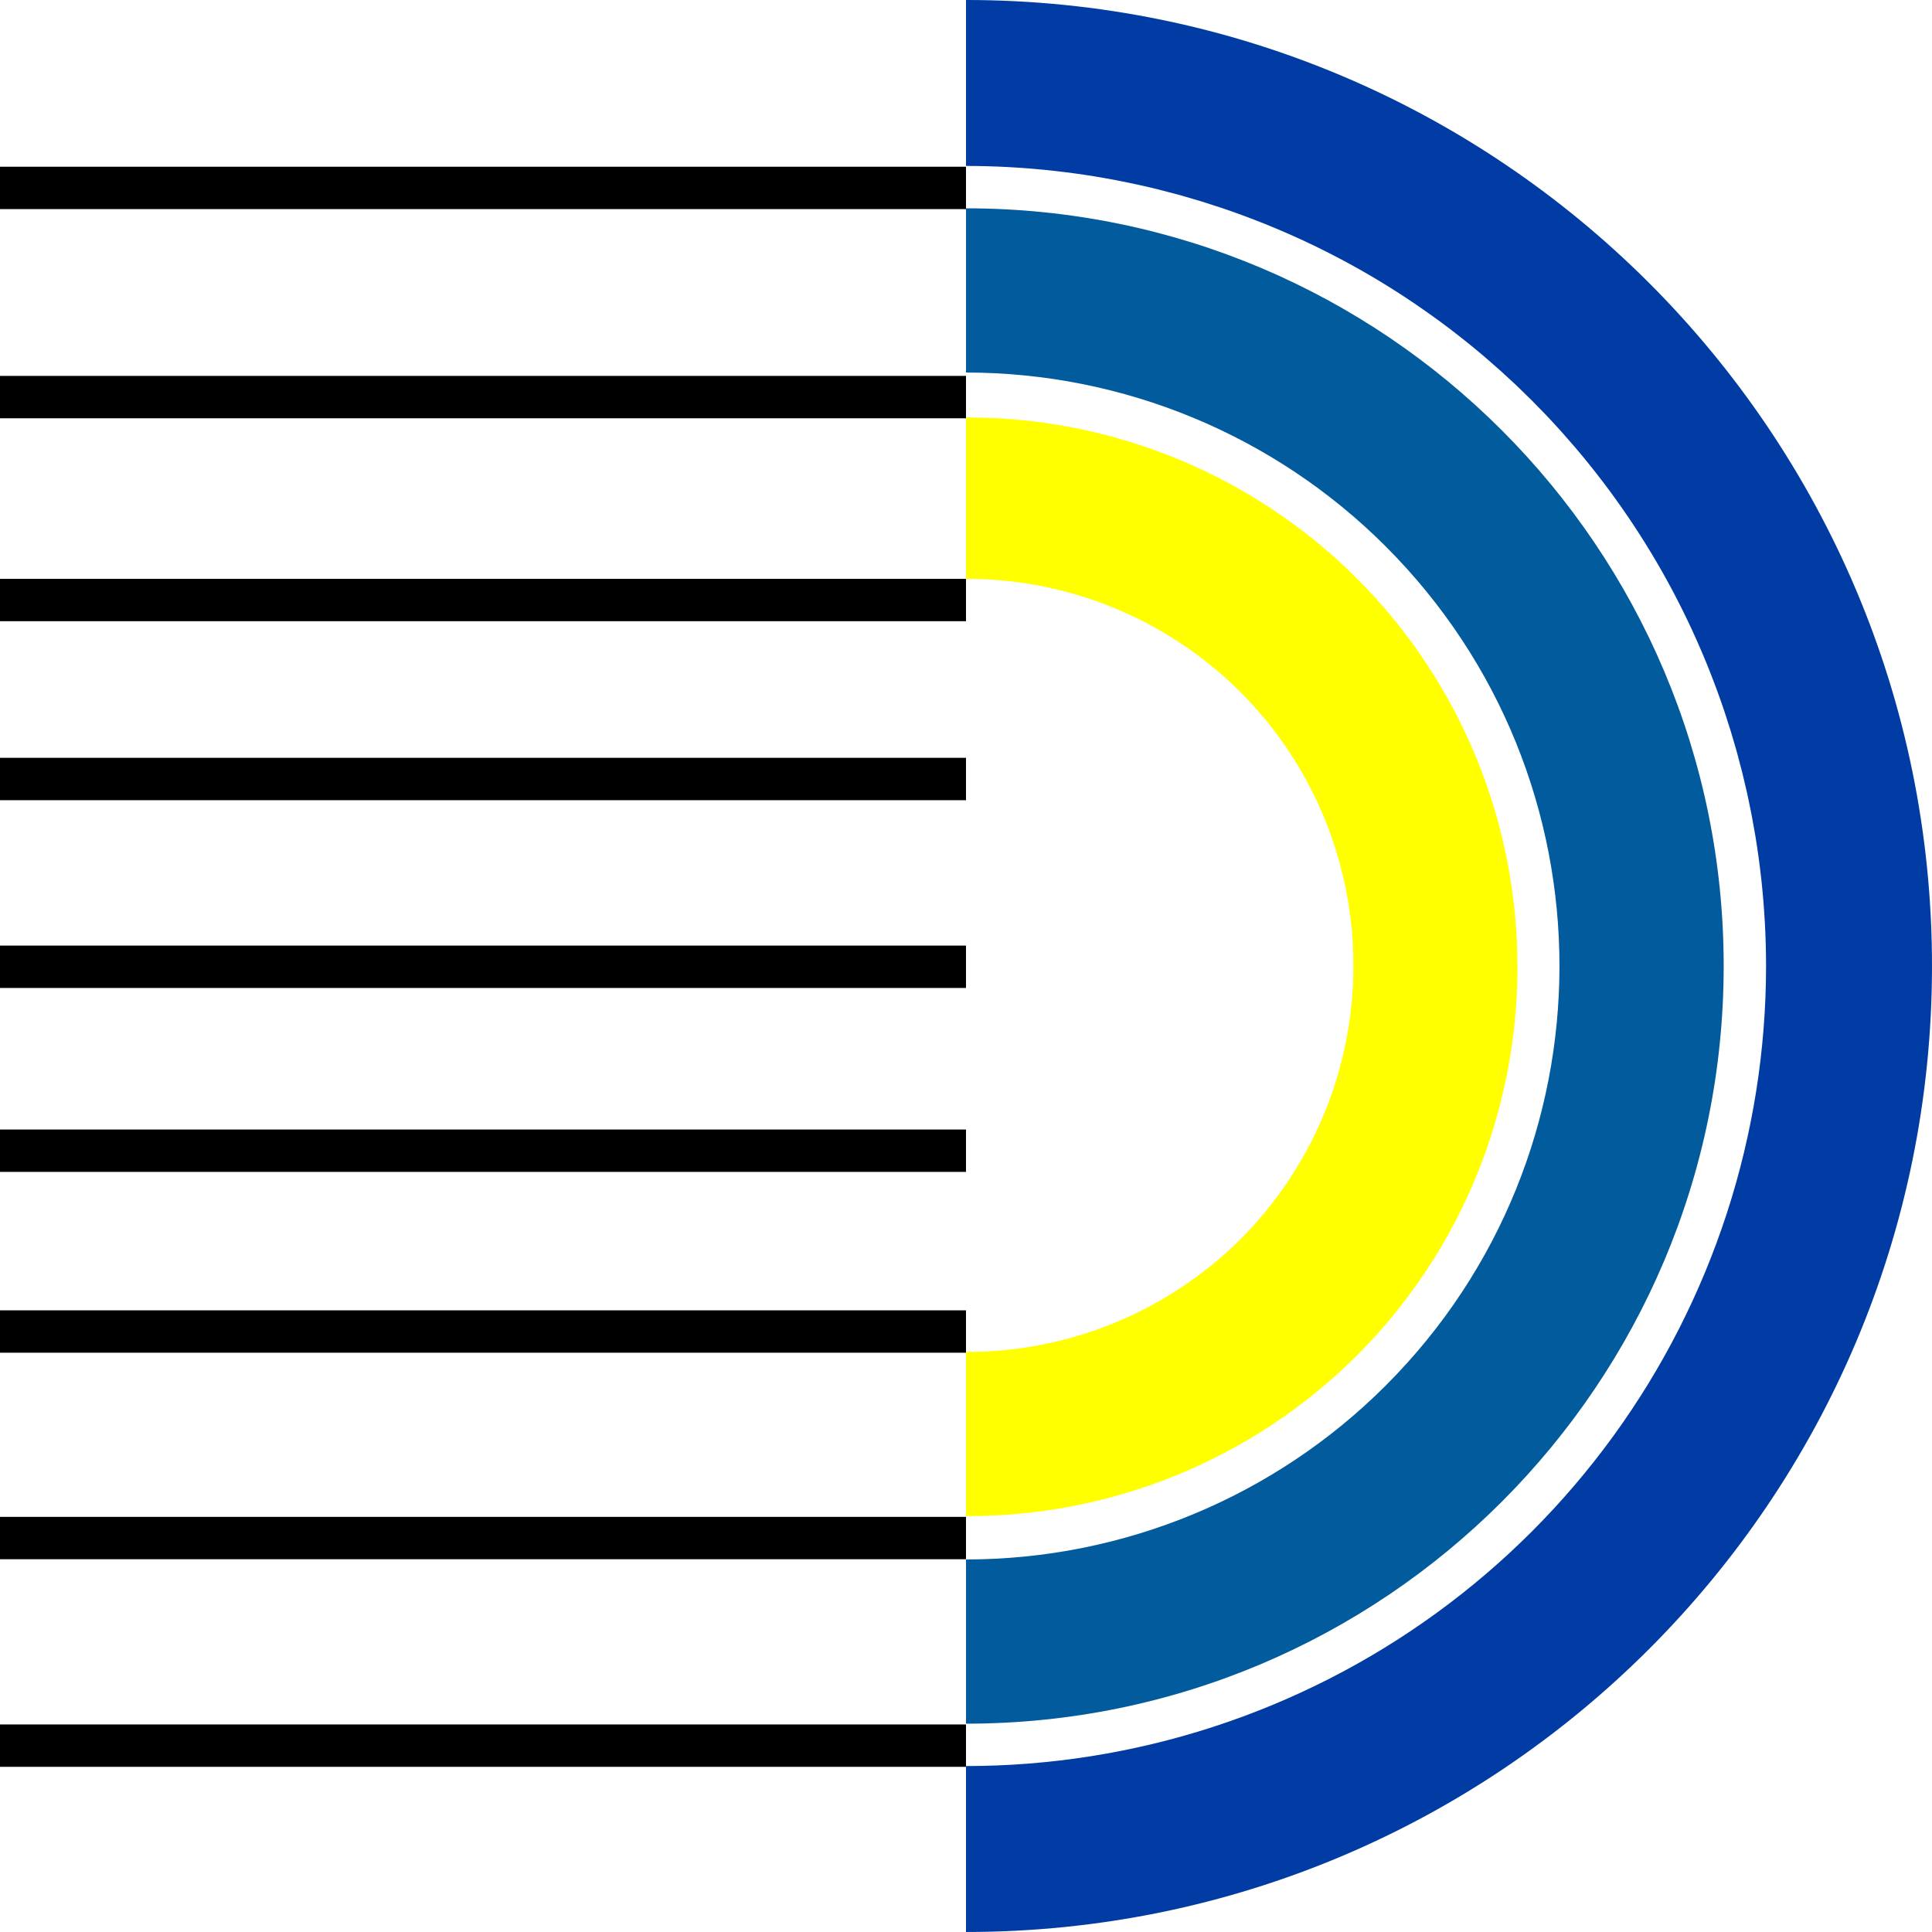
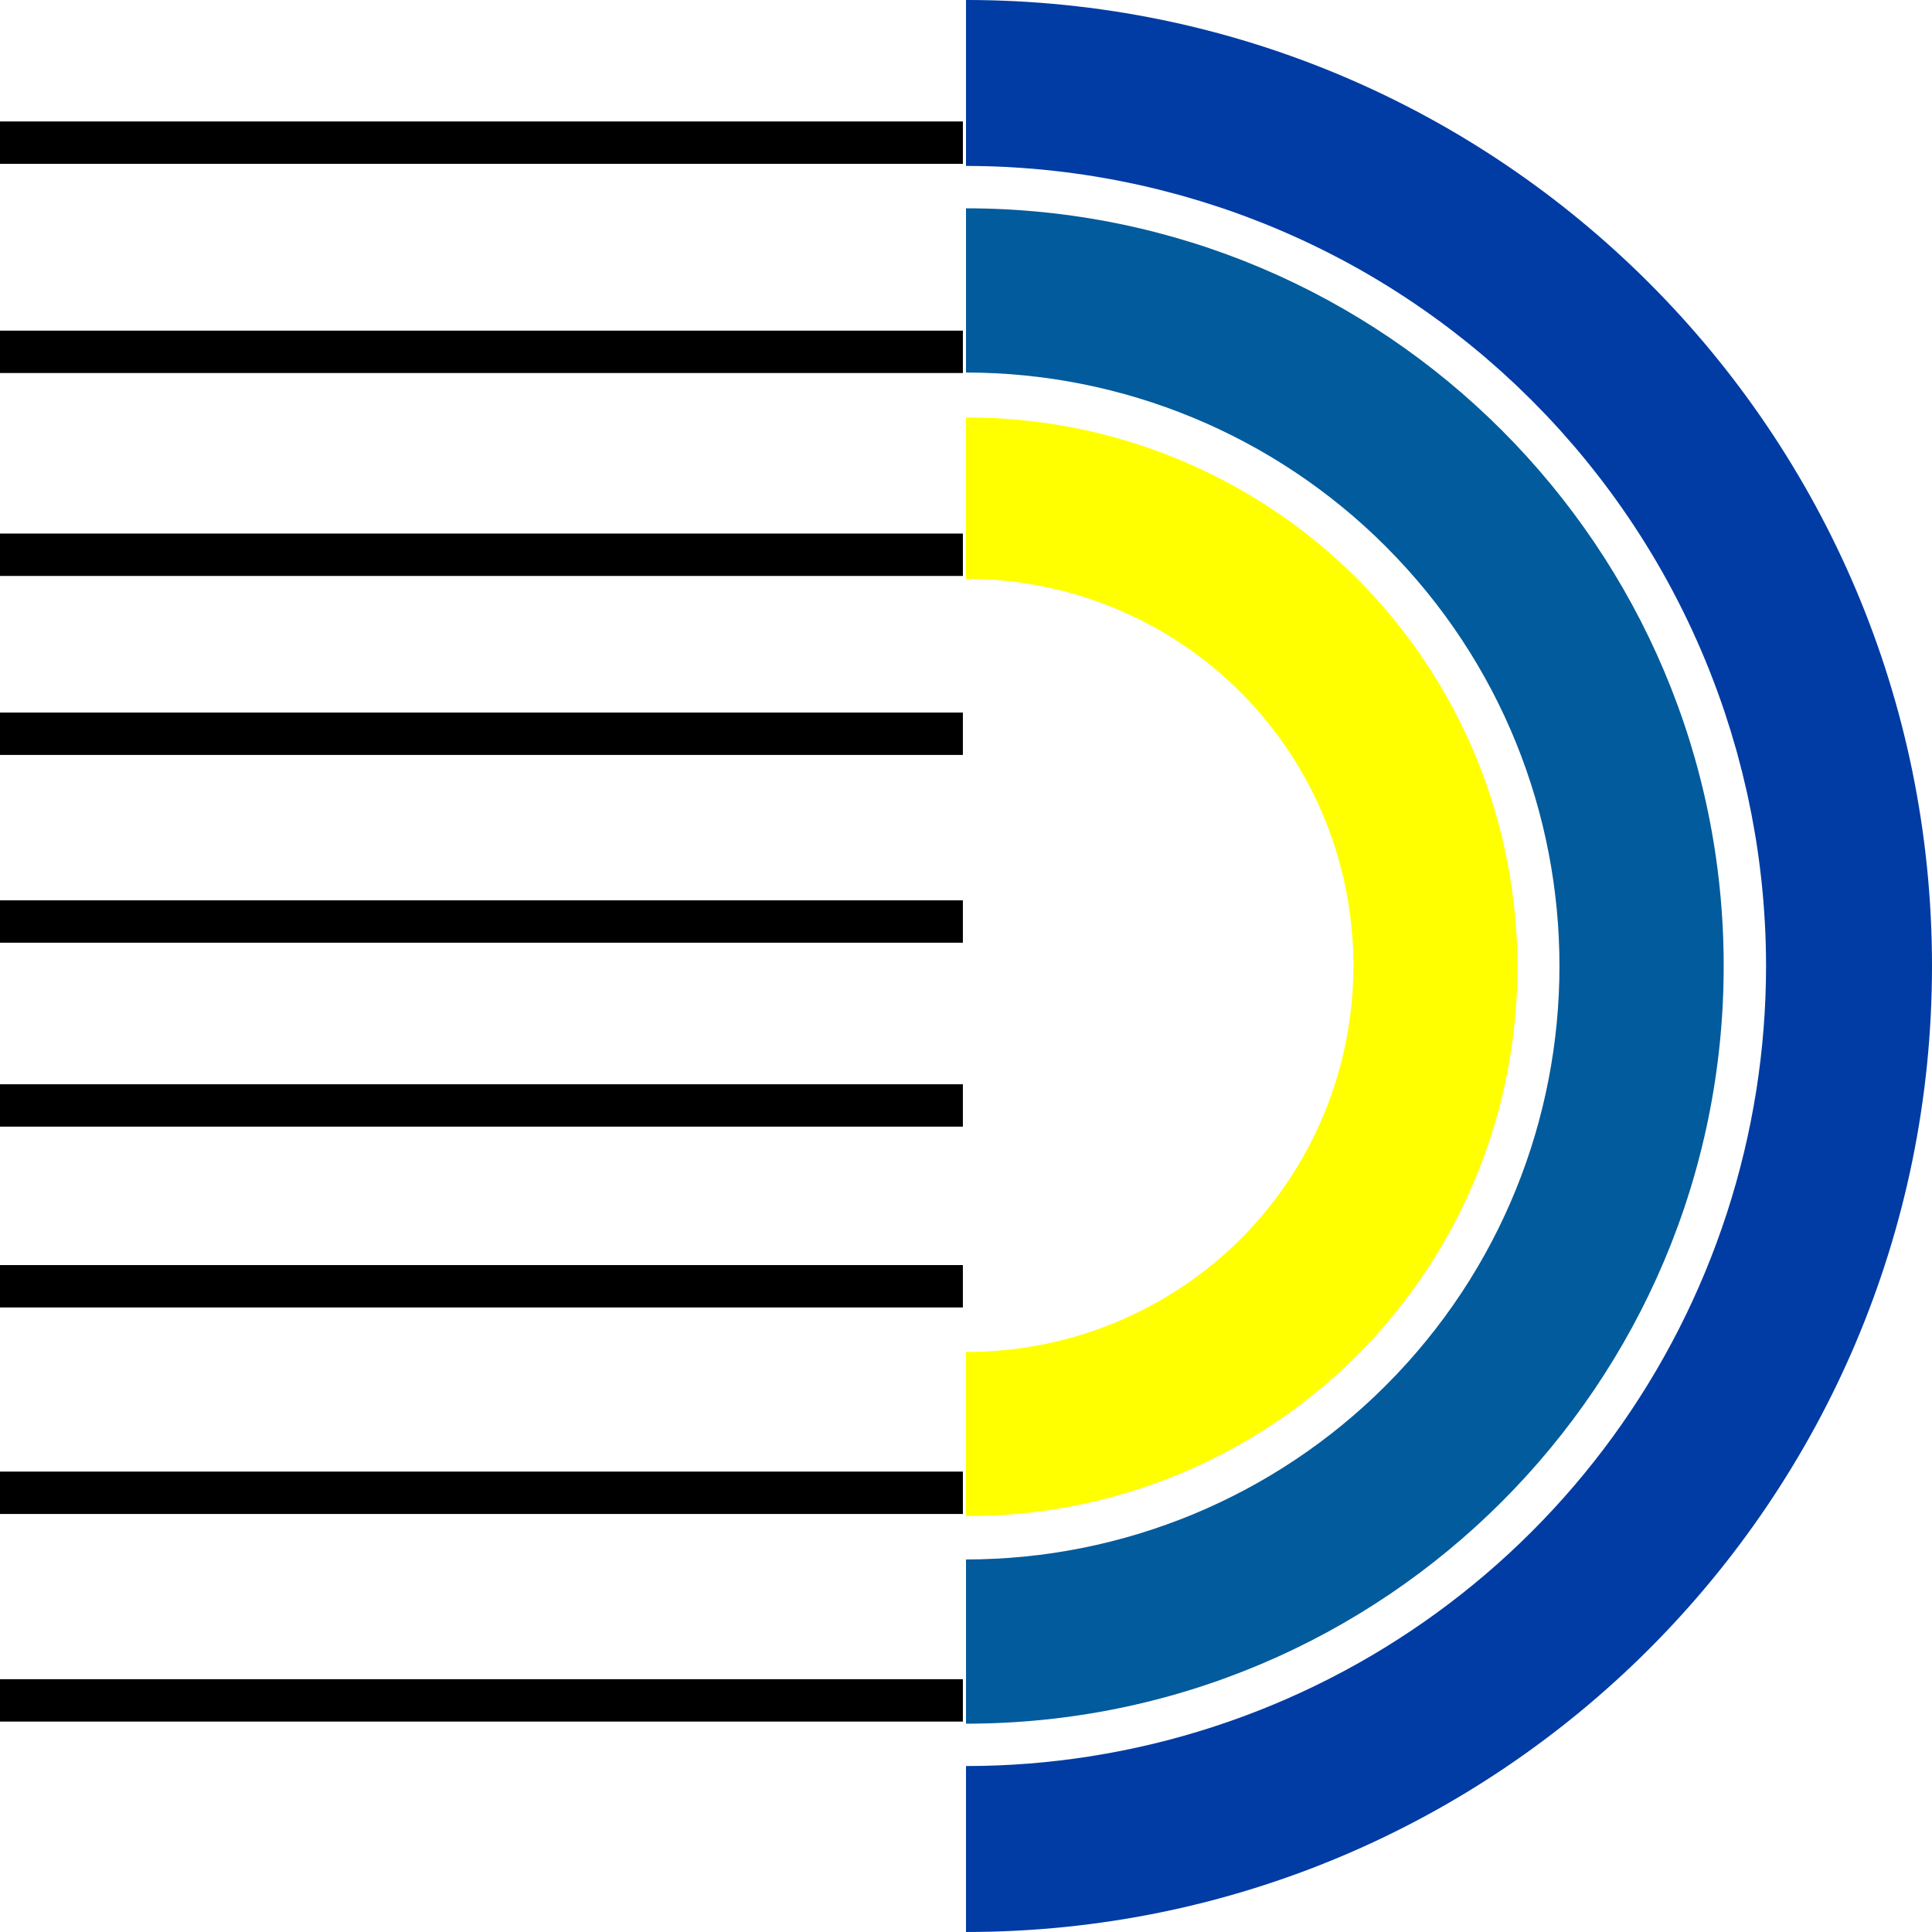
<svg xmlns="http://www.w3.org/2000/svg" xmlns:xlink="http://www.w3.org/1999/xlink" width="207.772mm" height="207.771mm" viewBox="0 0 207.772 207.771" version="1.1" id="svg5">
  <defs id="defs2">
    <linearGradient id="linearGradient7590">
      <stop style="stop-color:#e10014;stop-opacity:1;" offset="0" id="stop7586" />
      <stop style="stop-color:#fb2b77;stop-opacity:1" offset="0.851" id="stop7820" />
      <stop style="stop-color:#e10014;stop-opacity:0;" offset="1" id="stop7588" />
    </linearGradient>
    <linearGradient xlink:href="#linearGradient7590" id="linearGradient7592" x1="394.896" y1="893.432" x2="394.189" y2="-29.732" gradientUnits="userSpaceOnUse" />
  </defs>
  <g id="layer1" transform="translate(-0.5963324,-28.61583)">
    <g id="g1203">
      <path id="path589" style="fill:#003ca3;fill-opacity:1;fill-rule:evenodd;stroke-width:1.406" d="m 394.895,108.154 v 67.447 a 325.191,325.191 0 0 1 0.002,0 325.191,325.191 0 0 1 17.365,0.473 325.191,325.191 0 0 1 0.771,0.049 325.191,325.191 0 0 1 16.488,1.342 325.191,325.191 0 0 1 1.457,0.17 325.191,325.191 0 0 1 15.859,2.16 325.191,325.191 0 0 1 1.631,0.277 325.191,325.191 0 0 1 15.443,2.961 325.191,325.191 0 0 1 1.932,0.43 325.191,325.191 0 0 1 15.086,3.752 325.191,325.191 0 0 1 1.877,0.521 325.191,325.191 0 0 1 14.91,4.576 325.191,325.191 0 0 1 1.812,0.605 325.191,325.191 0 0 1 14.832,5.451 325.191,325.191 0 0 1 1.471,0.576 325.191,325.191 0 0 1 14.889,6.404 325.191,325.191 0 0 1 1.094,0.494 325.191,325.191 0 0 1 14.986,7.432 325.191,325.191 0 0 1 0.588,0.303 325.191,325.191 0 0 1 15.09,8.533 325.191,325.191 0 0 1 0.246,0.152 325.191,325.191 0 0 1 14.369,9.184 325.191,325.191 0 0 1 0.881,0.611 325.191,325.191 0 0 1 13.215,9.49 325.191,325.191 0 0 1 1.297,0.998 325.191,325.191 0 0 1 12.328,9.912 325.191,325.191 0 0 1 1.373,1.176 325.191,325.191 0 0 1 11.629,10.43 325.191,325.191 0 0 1 1.451,1.379 325.191,325.191 0 0 1 10.988,10.99 325.191,325.191 0 0 1 1.346,1.416 325.191,325.191 0 0 1 10.436,11.633 325.191,325.191 0 0 1 1.199,1.4 325.191,325.191 0 0 1 9.947,12.375 325.191,325.191 0 0 1 0.93,1.207 325.191,325.191 0 0 1 9.521,13.252 325.191,325.191 0 0 1 0.605,0.879 325.191,325.191 0 0 1 9.186,14.371 325.191,325.191 0 0 1 0.15,0.244 325.191,325.191 0 0 1 8.555,15.129 325.191,325.191 0 0 1 0.234,0.455 325.191,325.191 0 0 1 7.469,15.055 325.191,325.191 0 0 1 0.533,1.18 325.191,325.191 0 0 1 6.355,14.775 325.191,325.191 0 0 1 0.627,1.604 325.191,325.191 0 0 1 5.42,14.75 325.191,325.191 0 0 1 0.613,1.838 325.191,325.191 0 0 1 4.562,14.865 325.191,325.191 0 0 1 0.531,1.918 325.191,325.191 0 0 1 3.75,15.07 325.191,325.191 0 0 1 0.43,1.928 325.191,325.191 0 0 1 2.945,15.357 325.191,325.191 0 0 1 0.301,1.773 325.191,325.191 0 0 1 2.158,15.852 325.191,325.191 0 0 1 0.16,1.365 325.191,325.191 0 0 1 1.336,16.42 325.191,325.191 0 0 1 0.061,0.934 325.191,325.191 0 0 1 0.469,17.314 325.191,325.191 0 0 1 -3.996,50.77 325.191,325.191 0 0 1 -0.039,0.23 325.191,325.191 0 0 1 -11.834,49.293 325.191,325.191 0 0 1 -0.141,0.424 325.191,325.191 0 0 1 -19.336,46.678 325.191,325.191 0 0 1 -0.25,0.488 325.191,325.191 0 0 1 -26.342,42.984 325.191,325.191 0 0 1 -0.393,0.537 325.191,325.191 0 0 1 -32.693,38.279 325.191,325.191 0 0 1 -0.482,0.484 325.191,325.191 0 0 1 -38.293,32.701 325.191,325.191 0 0 1 -0.514,0.377 325.191,325.191 0 0 1 -42.994,26.348 325.191,325.191 0 0 1 -0.488,0.25 325.191,325.191 0 0 1 -46.682,19.338 325.191,325.191 0 0 1 -0.418,0.141 325.191,325.191 0 0 1 -49.295,11.834 325.191,325.191 0 0 1 -0.23,0.039 325.191,325.191 0 0 1 -50.77,3.996 325.191,325.191 0 0 1 -0.002,0 v 67.447 a 392.639,392.639 0 0 0 0.002,0 392.639,392.639 0 0 0 392.639,-392.639 392.639,392.639 0 0 0 -392.639,-392.639 392.639,392.639 0 0 0 -0.002,0 z" transform="scale(0.2645833)" />
      <path id="path589-7" style="fill:#003ca3;fill-opacity:0;fill-rule:evenodd;stroke-width:0.372" d="m 104.483,28.616 v 17.845 a 86.04,86.04 0 0 0 -5.3e-4,0 86.04,86.04 0 0 0 -4.595,0.125 86.04,86.04 0 0 0 -0.204,0.013 86.04,86.04 0 0 0 -4.363,0.355 86.04,86.04 0 0 0 -0.386,0.045 86.04,86.04 0 0 0 -4.196,0.572 86.04,86.04 0 0 0 -0.431,0.073 86.04,86.04 0 0 0 -4.086,0.783 86.04,86.04 0 0 0 -0.511,0.114 86.04,86.04 0 0 0 -3.991,0.993 86.04,86.04 0 0 0 -0.497,0.138 86.04,86.04 0 0 0 -3.945,1.211 86.04,86.04 0 0 0 -0.48,0.16 86.04,86.04 0 0 0 -3.924,1.442 86.04,86.04 0 0 0 -0.389,0.152 86.04,86.04 0 0 0 -3.939,1.694 86.04,86.04 0 0 0 -0.289,0.131 86.04,86.04 0 0 0 -3.965,1.966 86.04,86.04 0 0 0 -0.156,0.08 86.04,86.04 0 0 0 -3.993,2.258 86.04,86.04 0 0 0 -0.065,0.04 86.04,86.04 0 0 0 -3.802,2.43 86.04,86.04 0 0 0 -0.233,0.162 86.04,86.04 0 0 0 -3.496,2.511 86.04,86.04 0 0 0 -0.343,0.264 86.04,86.04 0 0 0 -3.262,2.623 86.04,86.04 0 0 0 -0.363,0.311 86.04,86.04 0 0 0 -3.077,2.76 86.04,86.04 0 0 0 -0.384,0.365 86.04,86.04 0 0 0 -2.907,2.908 86.04,86.04 0 0 0 -0.356,0.375 86.04,86.04 0 0 0 -2.761,3.078 86.04,86.04 0 0 0 -0.317,0.371 86.04,86.04 0 0 0 -2.632,3.274 86.04,86.04 0 0 0 -0.246,0.319 86.04,86.04 0 0 0 -2.519,3.506 86.04,86.04 0 0 0 -0.16,0.233 86.04,86.04 0 0 0 -2.43,3.802 86.04,86.04 0 0 0 -0.04,0.065 86.04,86.04 0 0 0 -2.263,4.003 86.04,86.04 0 0 0 -0.062,0.12 86.04,86.04 0 0 0 -1.976,3.983 86.04,86.04 0 0 0 -0.141,0.312 86.04,86.04 0 0 0 -1.682,3.909 86.04,86.04 0 0 0 -0.166,0.424 86.04,86.04 0 0 0 -1.434,3.903 86.04,86.04 0 0 0 -0.162,0.486 86.04,86.04 0 0 0 -1.207,3.933 86.04,86.04 0 0 0 -0.141,0.507 86.04,86.04 0 0 0 -0.992,3.987 86.04,86.04 0 0 0 -0.114,0.51 86.04,86.04 0 0 0 -0.779,4.063 86.04,86.04 0 0 0 -0.08,0.469 86.04,86.04 0 0 0 -0.571,4.194 86.04,86.04 0 0 0 -0.042,0.361 86.04,86.04 0 0 0 -0.353,4.344 86.04,86.04 0 0 0 -0.016,0.247 86.04,86.04 0 0 0 -0.124,4.581 86.04,86.04 0 0 0 1.057,13.433 86.04,86.04 0 0 0 0.01,0.061 86.04,86.04 0 0 0 3.131,13.042 86.04,86.04 0 0 0 0.037,0.112 86.04,86.04 0 0 0 5.116,12.35 86.04,86.04 0 0 0 0.066,0.129 86.04,86.04 0 0 0 6.97,11.373 86.04,86.04 0 0 0 0.104,0.142 86.04,86.04 0 0 0 8.65,10.128 86.04,86.04 0 0 0 0.128,0.128 86.04,86.04 0 0 0 10.132,8.652 86.04,86.04 0 0 0 0.136,0.1 86.04,86.04 0 0 0 11.376,6.971 86.04,86.04 0 0 0 0.129,0.066 86.04,86.04 0 0 0 12.351,5.116 86.04,86.04 0 0 0 0.111,0.037 86.04,86.04 0 0 0 13.043,3.131 86.04,86.04 0 0 0 0.061,0.01 86.04,86.04 0 0 0 13.433,1.057 86.04,86.04 0 0 0 5.3e-4,0 v 17.845 a 103.886,103.886 0 0 1 -5.3e-4,0 A 103.886,103.886 0 0 1 0.596,132.501 103.886,103.886 0 0 1 104.482,28.616 a 103.886,103.886 0 0 1 5.3e-4,0 z" />
    </g>
    <g id="g1016">
      <path id="path589-7-5-0" style="fill:#025b9c;fill-rule:evenodd;stroke-width:1.103" d="m 394.896,192.826 v 66.748 a 241.218,241.218 0 0 1 170.566,70.652 241.218,241.218 0 0 1 0,341.133 241.218,241.218 0 0 1 -170.566,70.652 v 66.748 A 307.966,307.966 0 0 0 702.861,500.793 307.966,307.966 0 0 0 394.896,192.826 Z" transform="scale(0.2645833)" />
      <path id="path589-7-5-0-4" style="fill:#025b9c;fill-rule:evenodd;stroke-width:0.292;fill-opacity:0" d="m 104.483,51.103 v 17.66 a -63.822,63.822 0 0 0 -45.129,18.693 -63.822,63.822 0 0 0 0,90.258 -63.822,63.822 0 0 0 45.129,18.693 v 17.66 A -81.483,81.483 0 0 1 23,132.586 -81.483,81.483 0 0 1 104.483,51.103 Z" />
    </g>
    <g id="g18">
      <path id="path589-7-5-0-0-4" style="fill:#ffff00;fill-rule:evenodd;stroke-width:0.801" d="m 394.895,277.85 v 65.576 a 157.606,157.606 0 0 1 111.305,45.781 157.606,157.606 0 0 1 0,222.889 157.606,157.606 0 0 1 -111.305,45.562 v 66.715 a 223.748,223.748 0 0 0 158.615,-64.965 223.748,223.748 0 0 0 0,-316.428 223.748,223.748 0 0 0 -158.615,-65.131 z" transform="scale(0.2645833)" />
      <path id="path14" style="fill:#ffff00;fill-rule:evenodd;stroke-width:0.212;fill-opacity:0" d="m 104.483,73.43 v 17.35 a -41.7,41.7 0 0 0 -29.449,12.113 -41.7,41.7 0 0 0 0,58.973 -41.7,41.7 0 0 0 29.449,12.055 v 17.652 a -59.2,59.2 0 0 1 -41.967,-17.189 -59.2,59.2 0 0 1 0,-83.722 -59.2,59.2 0 0 1 41.967,-17.233 z" />
    </g>
-     <g id="g3533" transform="translate(-103.8867,0.08431876)">
+     <g id="g3533" transform="translate(-104.2226,-4.782781)">
      <rect style="fill:#000000;fill-opacity:1;stroke-width:0.361" id="rect1954" width="103.886" height="4.557" x="104.483" y="213.984" />
      <rect style="fill:#000000;fill-opacity:1;stroke-width:0.361" id="rect1954-1" width="103.886" height="4.557" x="104.483" y="191.658" />
      <rect style="fill:#000000;fill-opacity:1;stroke-width:0.361" id="rect1954-6" width="103.886" height="4.557" x="104.483" y="169.448" />
      <rect style="fill:#000000;fill-opacity:1;stroke-width:0.361" id="rect1954-3" width="103.886" height="4.557" x="104.483" y="46.461" />
      <rect style="fill:#000000;fill-opacity:1;stroke-width:0.361" id="rect1954-39" width="103.886" height="4.557" x="104.483" y="68.957" />
      <rect style="fill:#000000;fill-opacity:1;stroke-width:0.361" id="rect1954-67" width="103.886" height="4.557" x="104.483" y="90.78" />
      <rect style="fill:#000000;fill-opacity:1;stroke-width:0.361" id="rect1954-9" width="103.886" height="4.557" x="104.483" y="110.029" />
      <rect style="fill:#000000;fill-opacity:1;stroke-width:0.361" id="rect1954-5" width="103.886" height="4.557" x="104.483" y="150.003" />
      <rect style="fill:#000000;fill-opacity:1;stroke-width:0.361" id="rect1954-52" width="103.886" height="4.557" x="104.483" y="130.223" />
    </g>
  </g>
</svg>
